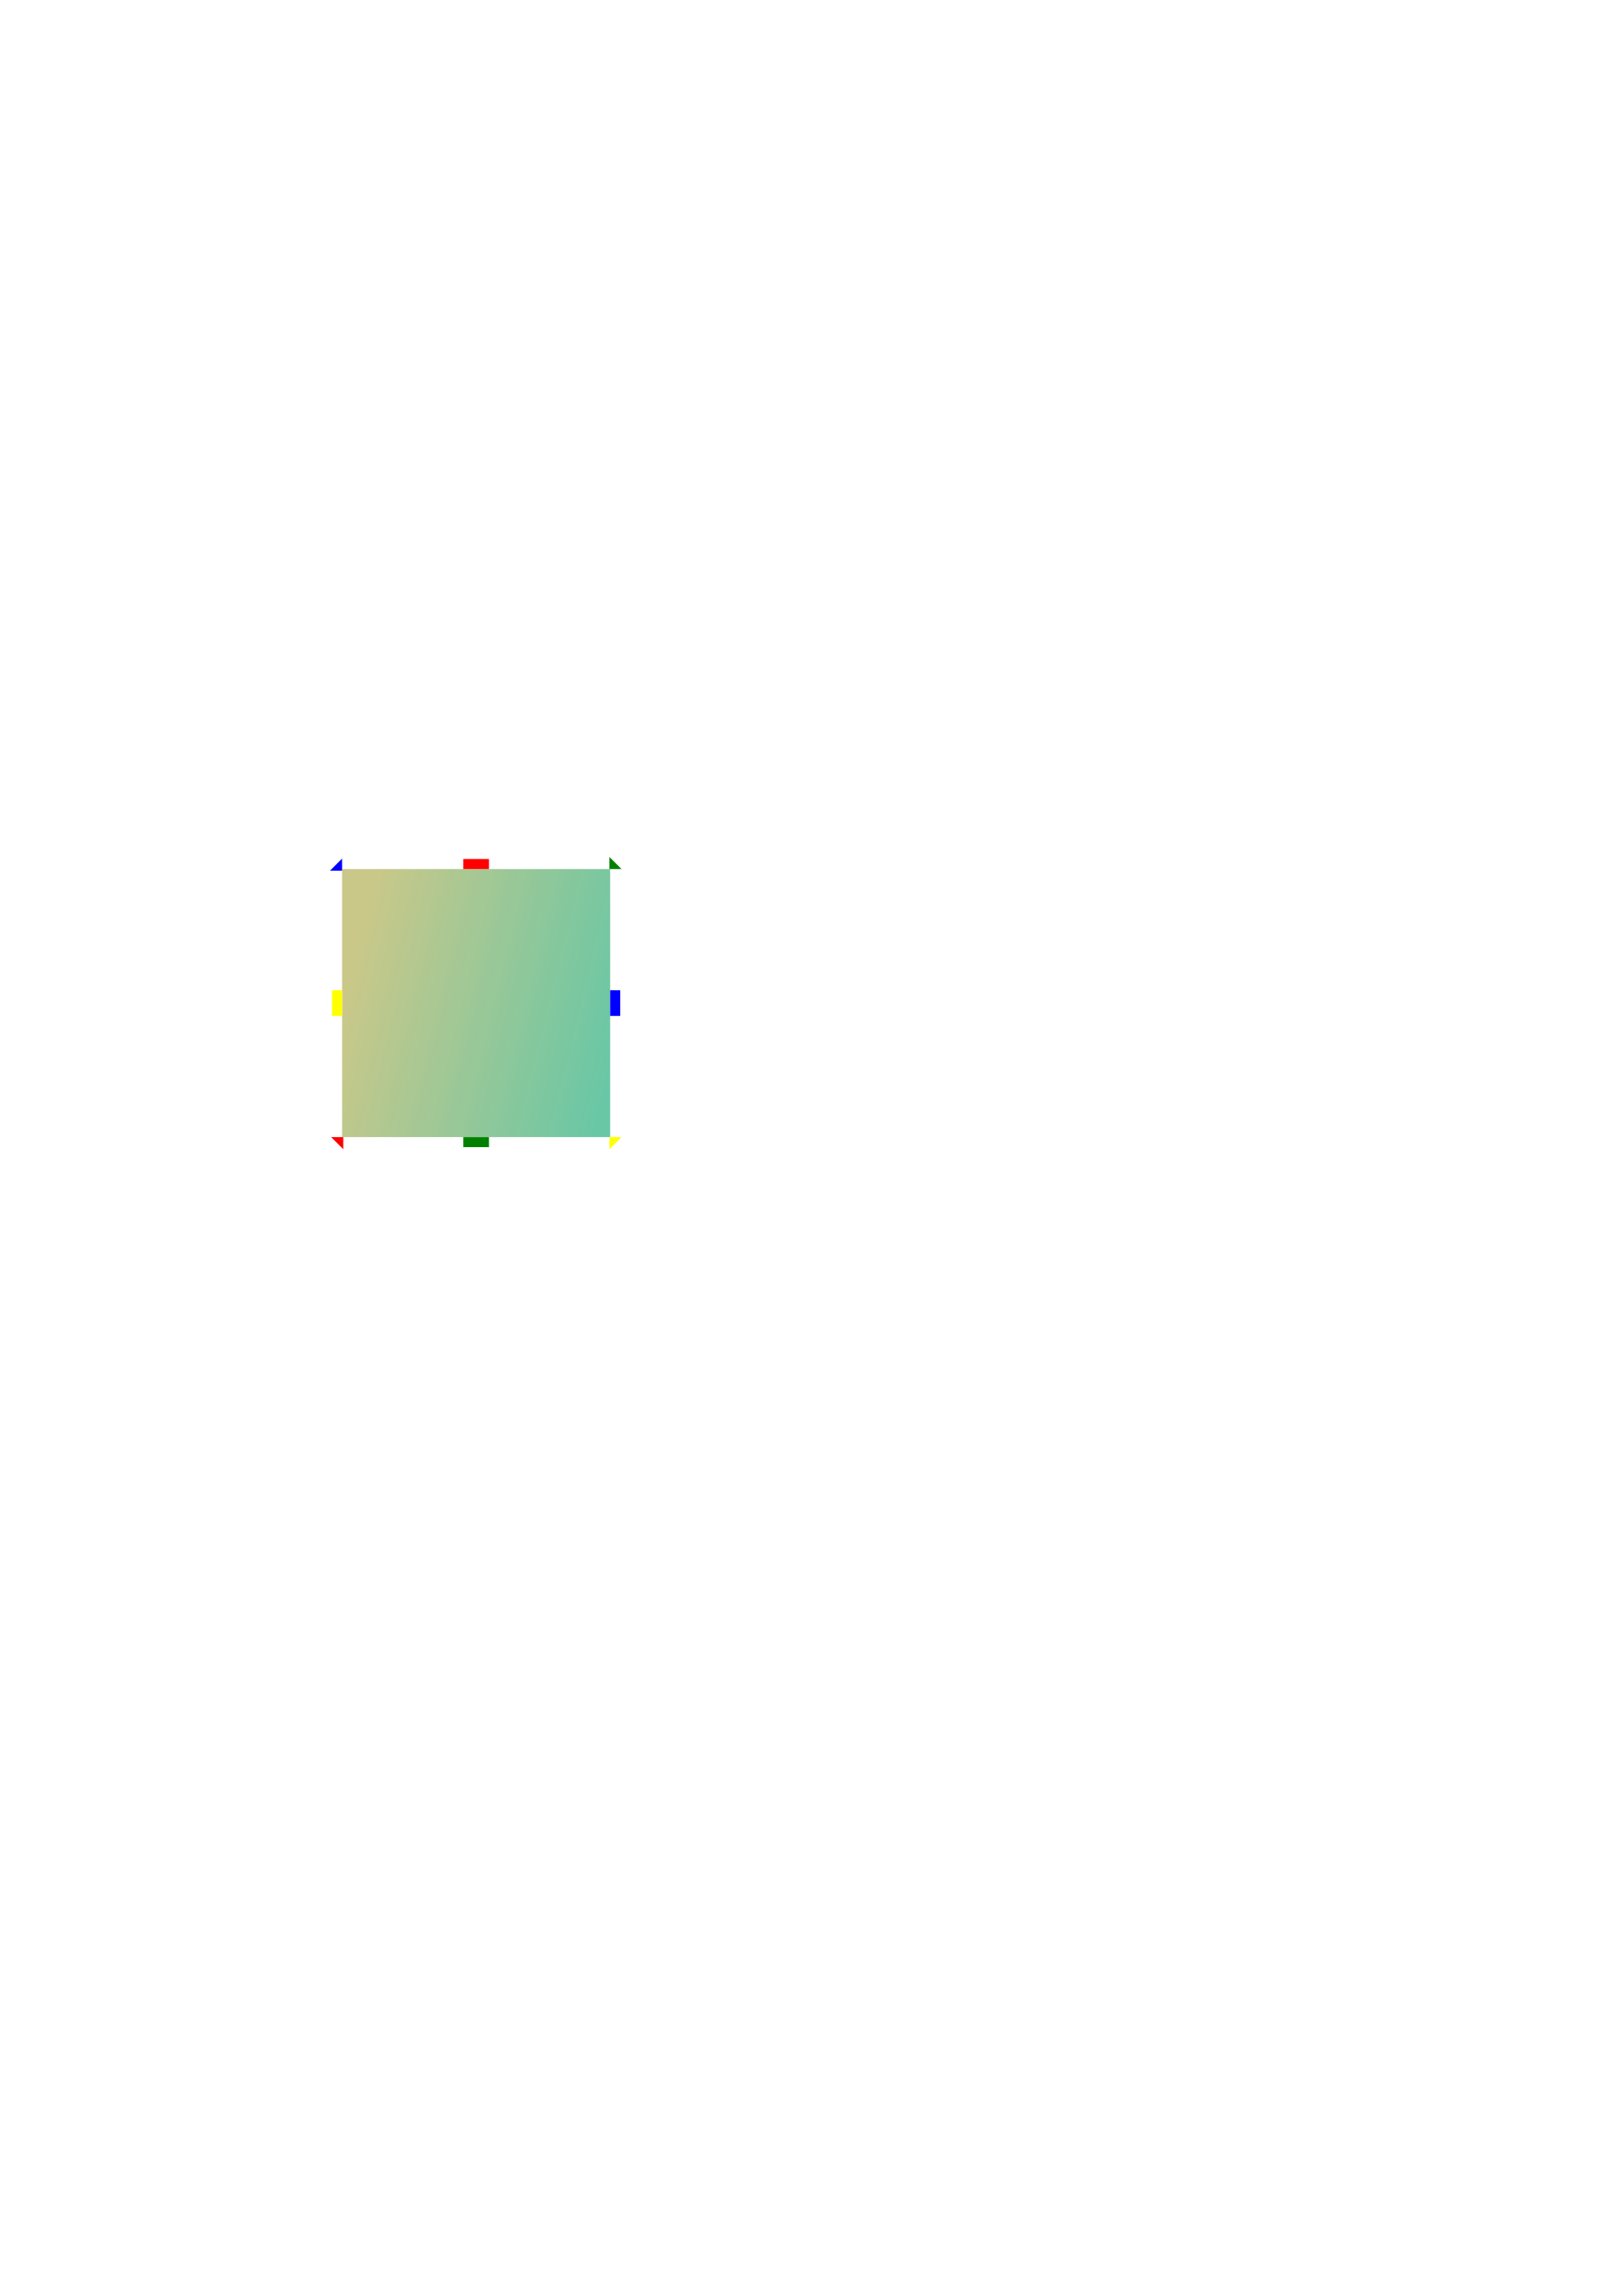
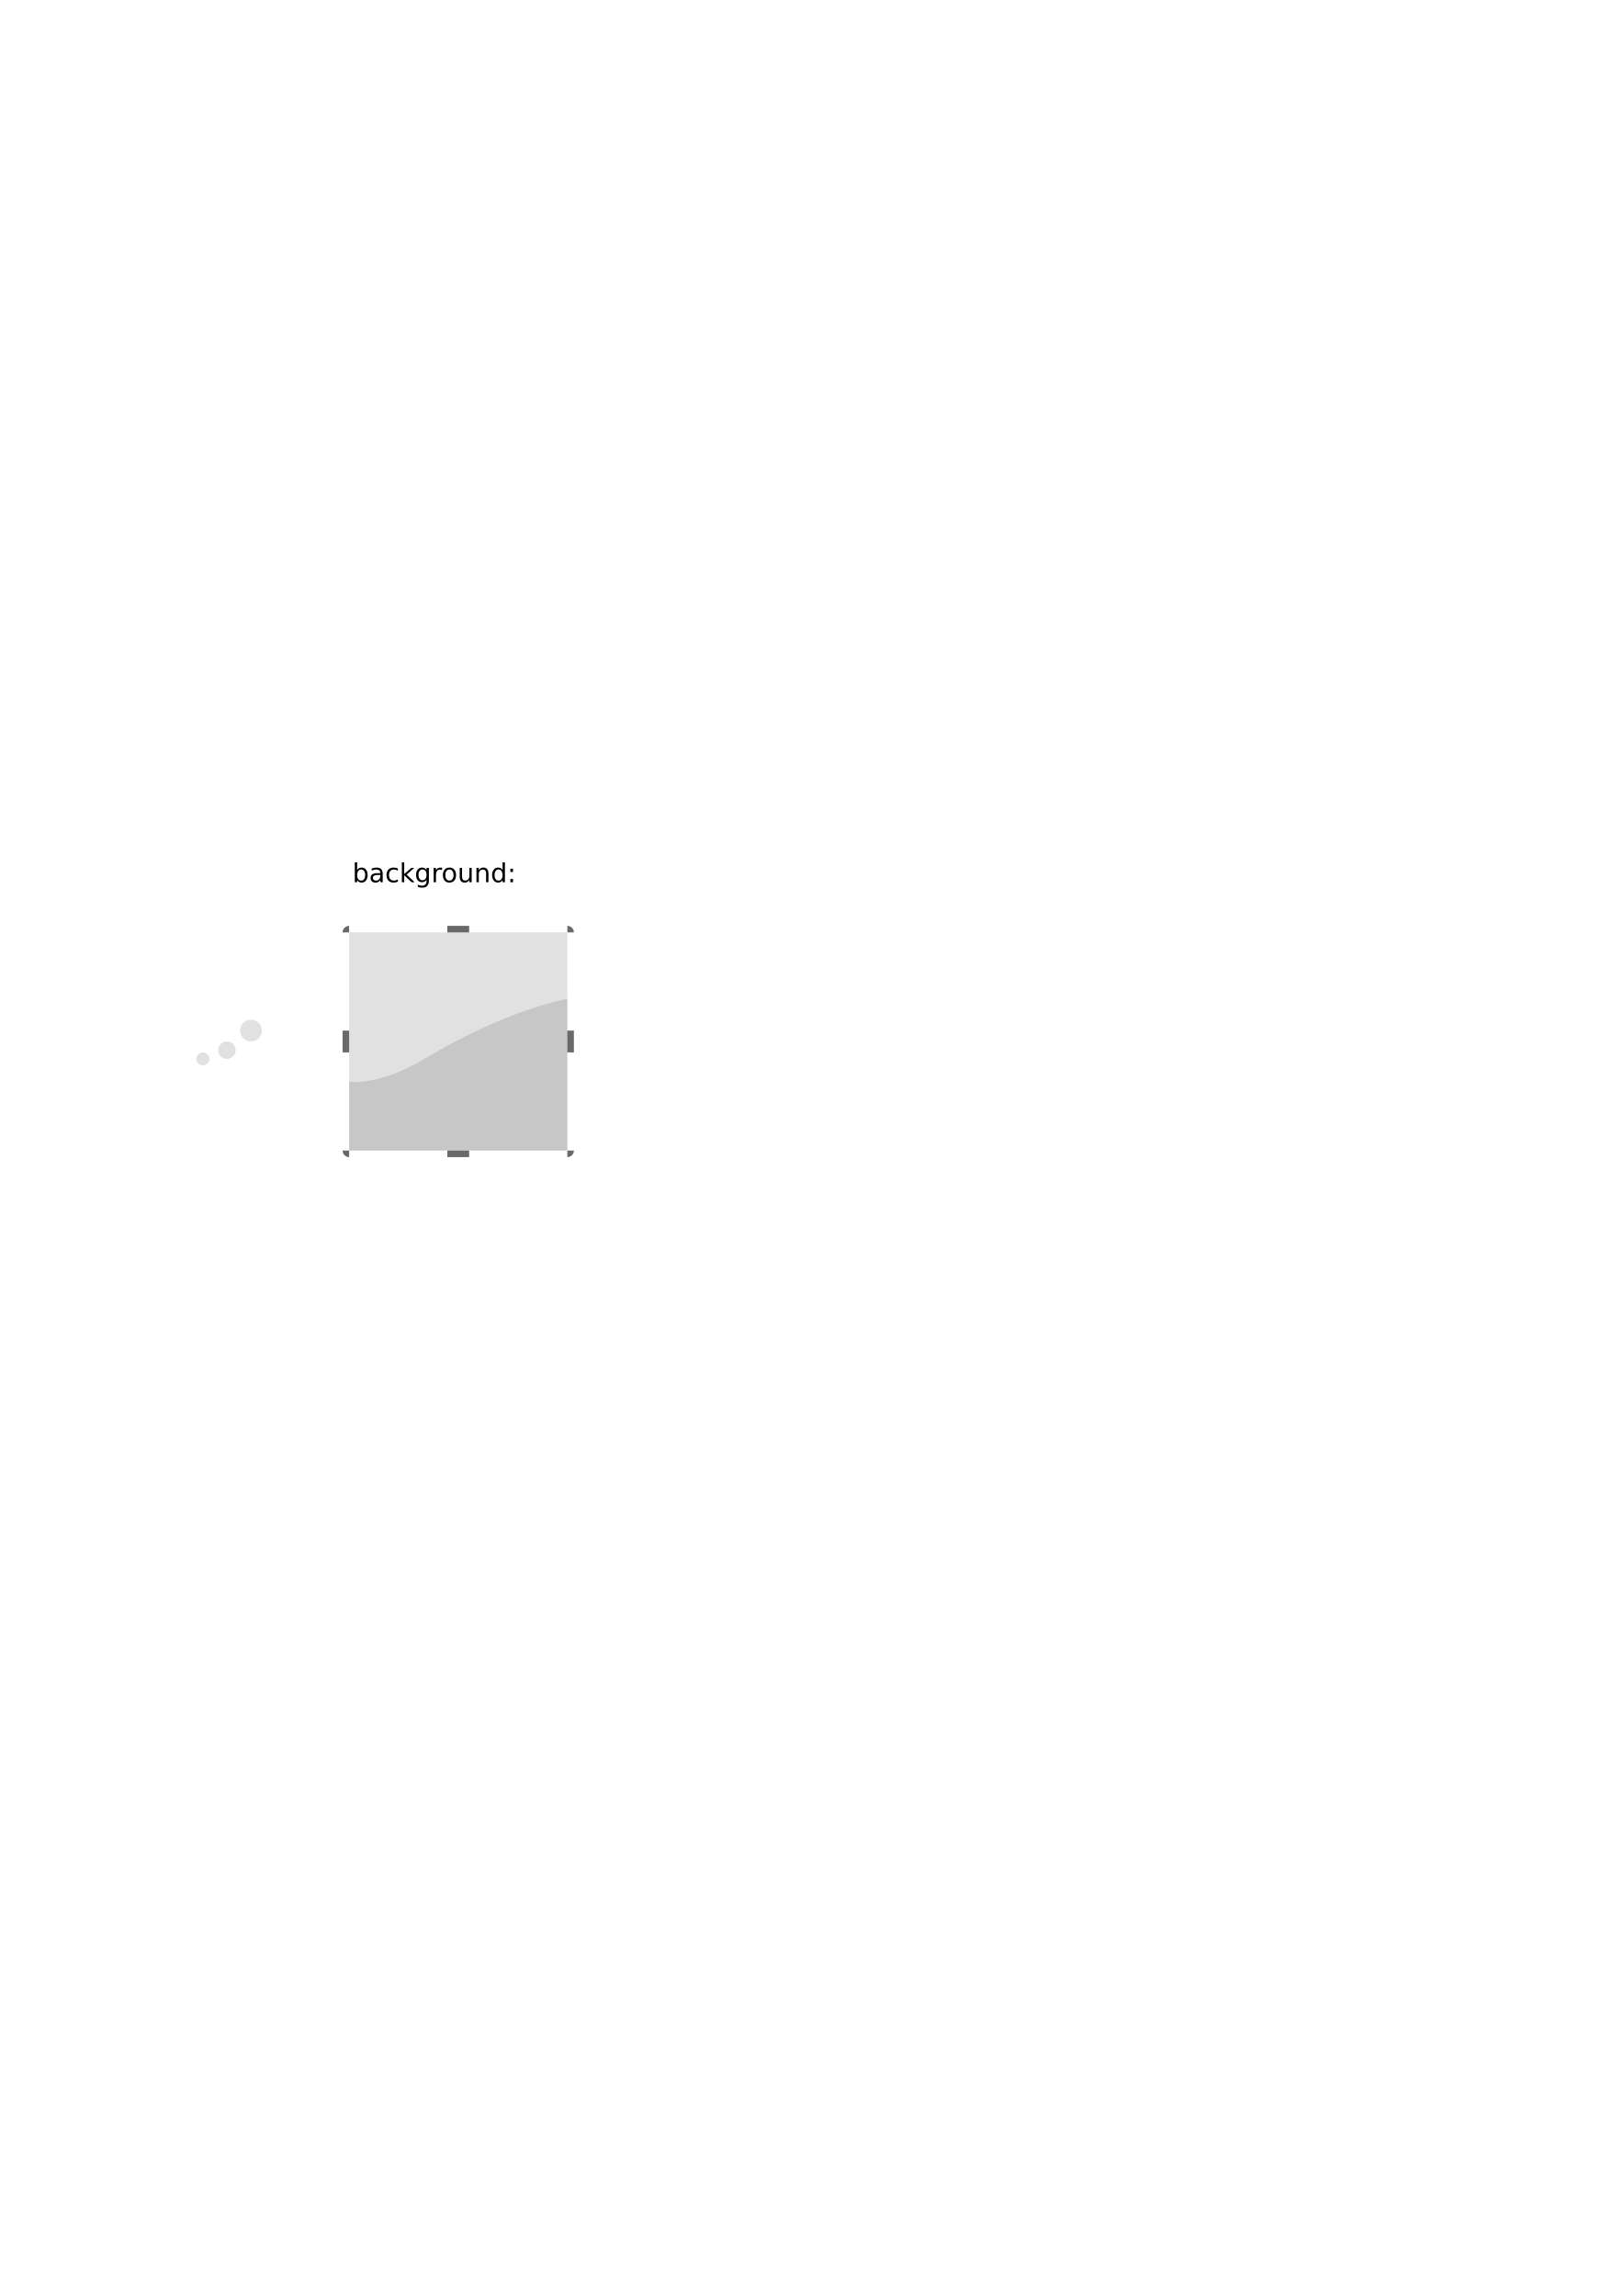
- <svg xmlns="http://www.w3.org/2000/svg" xmlns:xlink="http://www.w3.org/1999/xlink" width="744.094" height="1052.362" id="svg2" version="1.1">
+ <svg xmlns="http://www.w3.org/2000/svg" width="744.094" height="1052.362" id="svg2" version="1.1">
  <defs id="defs4">
    <linearGradient id="linearGradient5032">
      <stop style="stop-color:#cac889;stop-opacity:1;" offset="0" id="stop5034" />
      <stop style="stop-color:#64c5a2;stop-opacity:0.965;" offset="1" id="stop5036" />
    </linearGradient>
-     <linearGradient xlink:href="#linearGradient5032" id="linearGradient5040" x1="154.286" y1="416.648" x2="197.143" y2="427.254" gradientUnits="userSpaceOnUse" gradientTransform="matrix(2.866648,0,0,2.866648,-285.5159,-734.6231)" />
  </defs>
  <g id="layer1">
-     <rect style="fill:url(#linearGradient5040);fill-opacity:1;fill-rule:evenodd;stroke:none" id="background-center" width="122.856" height="122.856" x="156.767" y="398.332" />
-     <rect style="fill:#ff0000;stroke:none" id="background-border-top" width="11.774" height="4.607" x="212.308" y="393.724" />
-     <rect style="fill:#0000ff;stroke:none" id="background-border-right" width="11.774" height="4.607" x="453.873" y="-284.23" transform="matrix(0,1,-1,0,0,0)" />
-     <rect style="fill:#ffff00;stroke:none" id="background-border-left" width="11.774" height="4.607" x="453.873" y="-156.767" transform="matrix(0,1,-1,0,0,0)" />
-     <rect style="fill:#008000;stroke:none" id="background-border-bottom" width="11.774" height="4.607" x="212.308" y="521.188" />
-     <path style="fill:#0000ff;stroke:none" d="m 156.767,393.51 0,5.572 -5.54,0 5.54,-5.572 z" id="background-border-topleft" />
-     <path style="fill:#008000;stroke:none" d="m 284.834,398.331 -5.572,0 0,-5.54 5.572,5.54 z" id="background-border-topright" />
-     <path style="fill:#ffff00;stroke:none" d="m 279.278,526.76 0,-5.572 5.54,0 -5.54,5.572 z" id="background-border-bottomright" />
-     <path style="fill:#ff0000;stroke:none" d="m 151.733,521.188 5.572,0 0,5.54 -5.572,-5.54 z" id="background-border-bottomleft" />
+     <rect style="fill:#000000;fill-opacity:0.588;stroke:none" id="background-border-top" width="10" height="3" x="205" y="424.362" />
+     <rect style="fill:#000000;fill-opacity:0.588;stroke:none" id="background-border-right" width="10" height="3" x="472.362" y="-263" transform="matrix(0,1,-1,0,0,0)" />
+     <rect style="fill:#000000;fill-opacity:0.588;stroke:none" id="background-border-left" width="10" height="3" x="472.362" y="-160" transform="matrix(0,1,-1,0,0,0)" />
+     <rect style="fill:#000000;fill-opacity:0.588;stroke:none" id="background-border-bottom" width="10" height="3" x="205" y="527.362" />
+     <g id="background-center">
+       <rect y="427.362" x="160" height="100" width="100" id="rect2816" style="fill:#000000;fill-opacity:0.118;fill-rule:evenodd;stroke:none" />
+       <path id="rect5352" d="m 160,495.853 c 0,0 13.566,2.124 34.748,-10.648 C 232.609,462.376 260,457.867 260,457.867 l 0,69.496 -100,0 0,-31.509 z" style="fill:#000000;fill-opacity:0.118;fill-rule:evenodd;stroke:none" />
+     </g>
+     <g transform="translate(10,35)" id="background-inside-top-ratio">
+       <path style="fill:#000000;fill-opacity:0.118" id="path5442" d="m 55,467.362 c 0,2.761 -2.239,5 -5,5 -2.761,0 -5,-2.239 -5,-5 0,-2.761 2.239,-5 5,-5 2.761,0 5,2.239 5,5 z" transform="translate(55,-30)" />
+       <rect style="fill:none;stroke:none" id="rect5444" width="150" height="50" x="-30" y="427.362" />
+       <path transform="matrix(0.8,0,0,0.8,54,72.47244)" d="m 55,467.362 c 0,2.761 -2.239,5 -5,5 -2.761,0 -5,-2.239 -5,-5 0,-2.761 2.239,-5 5,-5 2.761,0 5,2.239 5,5 z" id="path5446" style="fill:#000000;fill-opacity:0.118" />
+       <path style="fill:#000000;fill-opacity:0.118" id="path5448" d="m 55,467.362 c 0,2.761 -2.239,5 -5,5 -2.761,0 -5,-2.239 -5,-5 0,-2.761 2.239,-5 5,-5 2.761,0 5,2.239 5,5 z" transform="matrix(0.6000001,0,0,0.6000004,53,169.9447)" />
+     </g>
+     <path transform="matrix(0,1.199999,-1.199995,0,795.8322,344.3624)" d="m 155,529.862 a 2.5,2.5 0 0 1 -2.5,2.5 l 0,-2.5 z" id="background-border-bottomleft" style="fill:#000000;fill-opacity:0.588" />
+     <path transform="matrix(1.2,0,0,1.199996,76.99997,-108.4702)" d="m 155,529.862 a 2.5,2.5 0 0 1 -2.5,2.5 l 0,-2.5 z" id="background-border-bottomright" style="fill:#000000;fill-opacity:0.588" />
+     <path transform="matrix(0,-1.199999,1.200004,0,-375.8367,610.362)" d="m 155,529.862 a 2.5,2.5 0 0 1 -2.5,2.5 l 0,-2.5 z" id="background-border-topright" style="fill:#000000;fill-opacity:0.588" />
+     <path transform="matrix(-1.200003,0,0,-1.199999,343.0004,1063.196)" d="m 155,529.862 a 2.5,2.5 0 0 1 -2.5,2.5 l 0,-2.5 z" id="background-border-topleft" style="fill:#000000;fill-opacity:0.588" />
+     <text xml:space="preserve" style="font-size:12px;font-style:normal;font-weight:normal;fill:#000000;fill-opacity:1;stroke:none;font-family:Bitstream Vera Sans" x="161.5" y="404.362" id="text5436">
+       <tspan id="tspan5438" x="161.5" y="404.362">background:</tspan>
+     </text>
  </g>
</svg>
